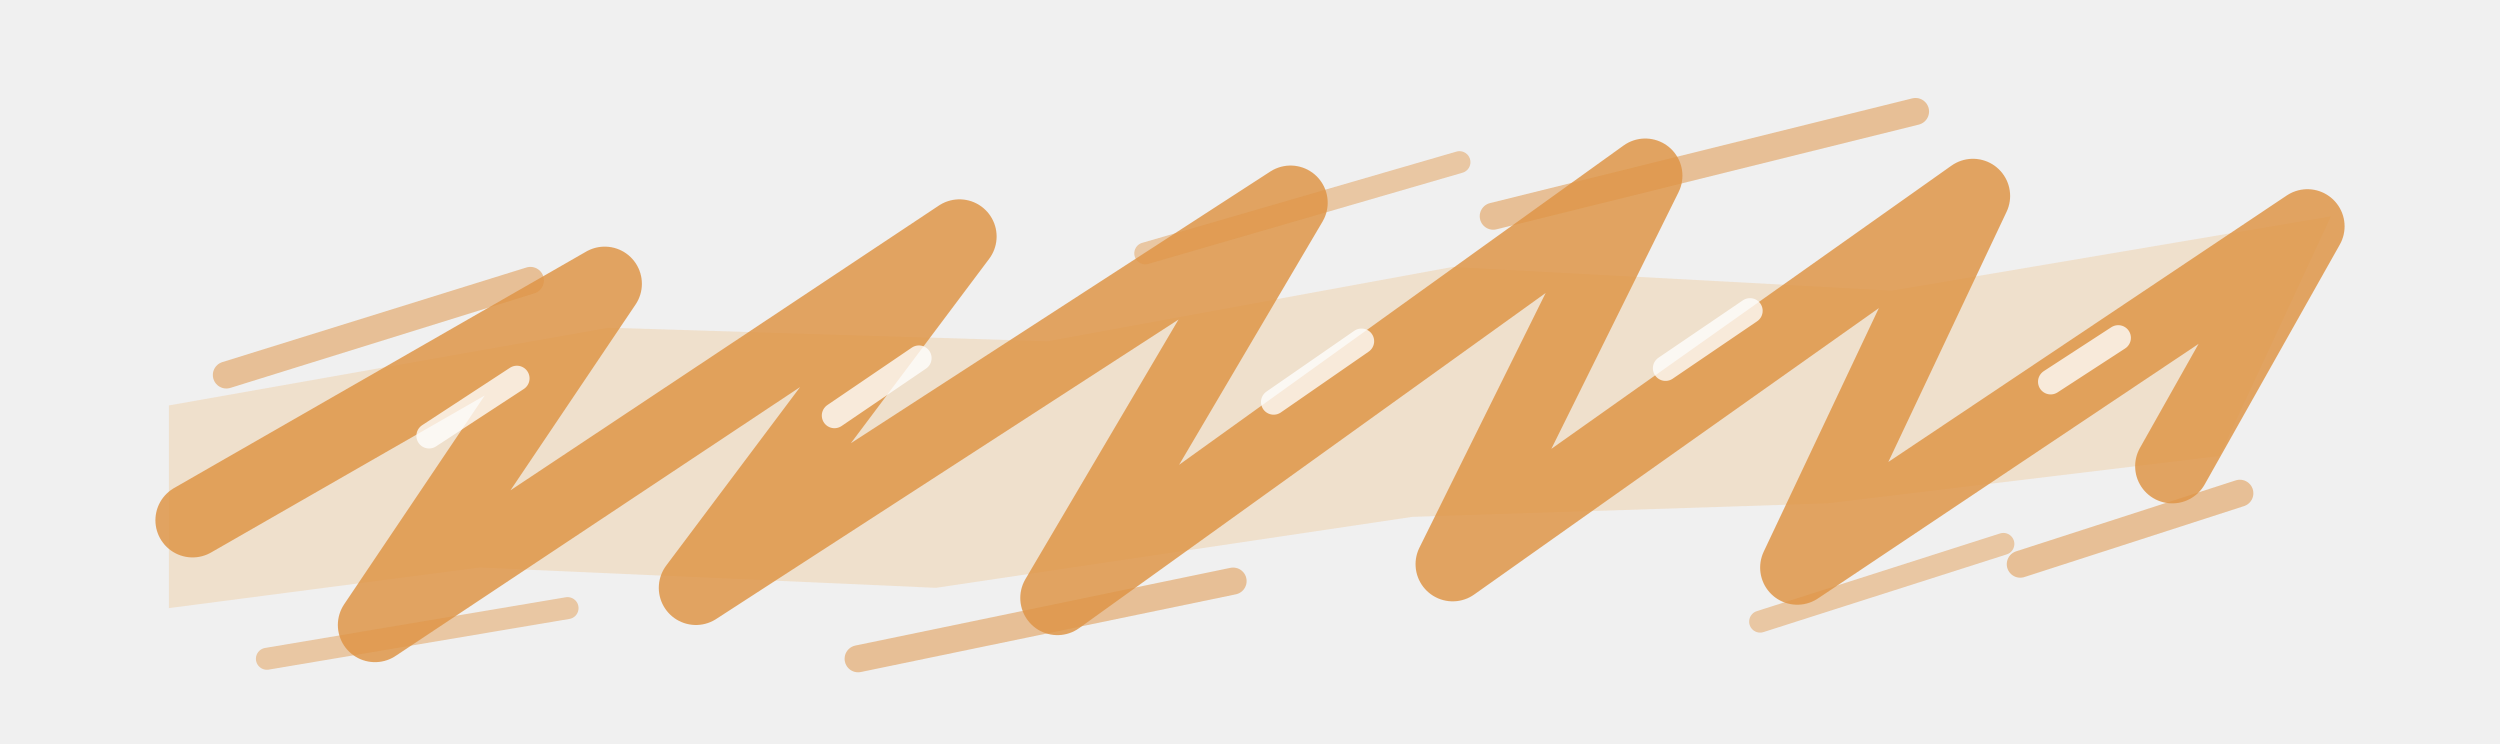
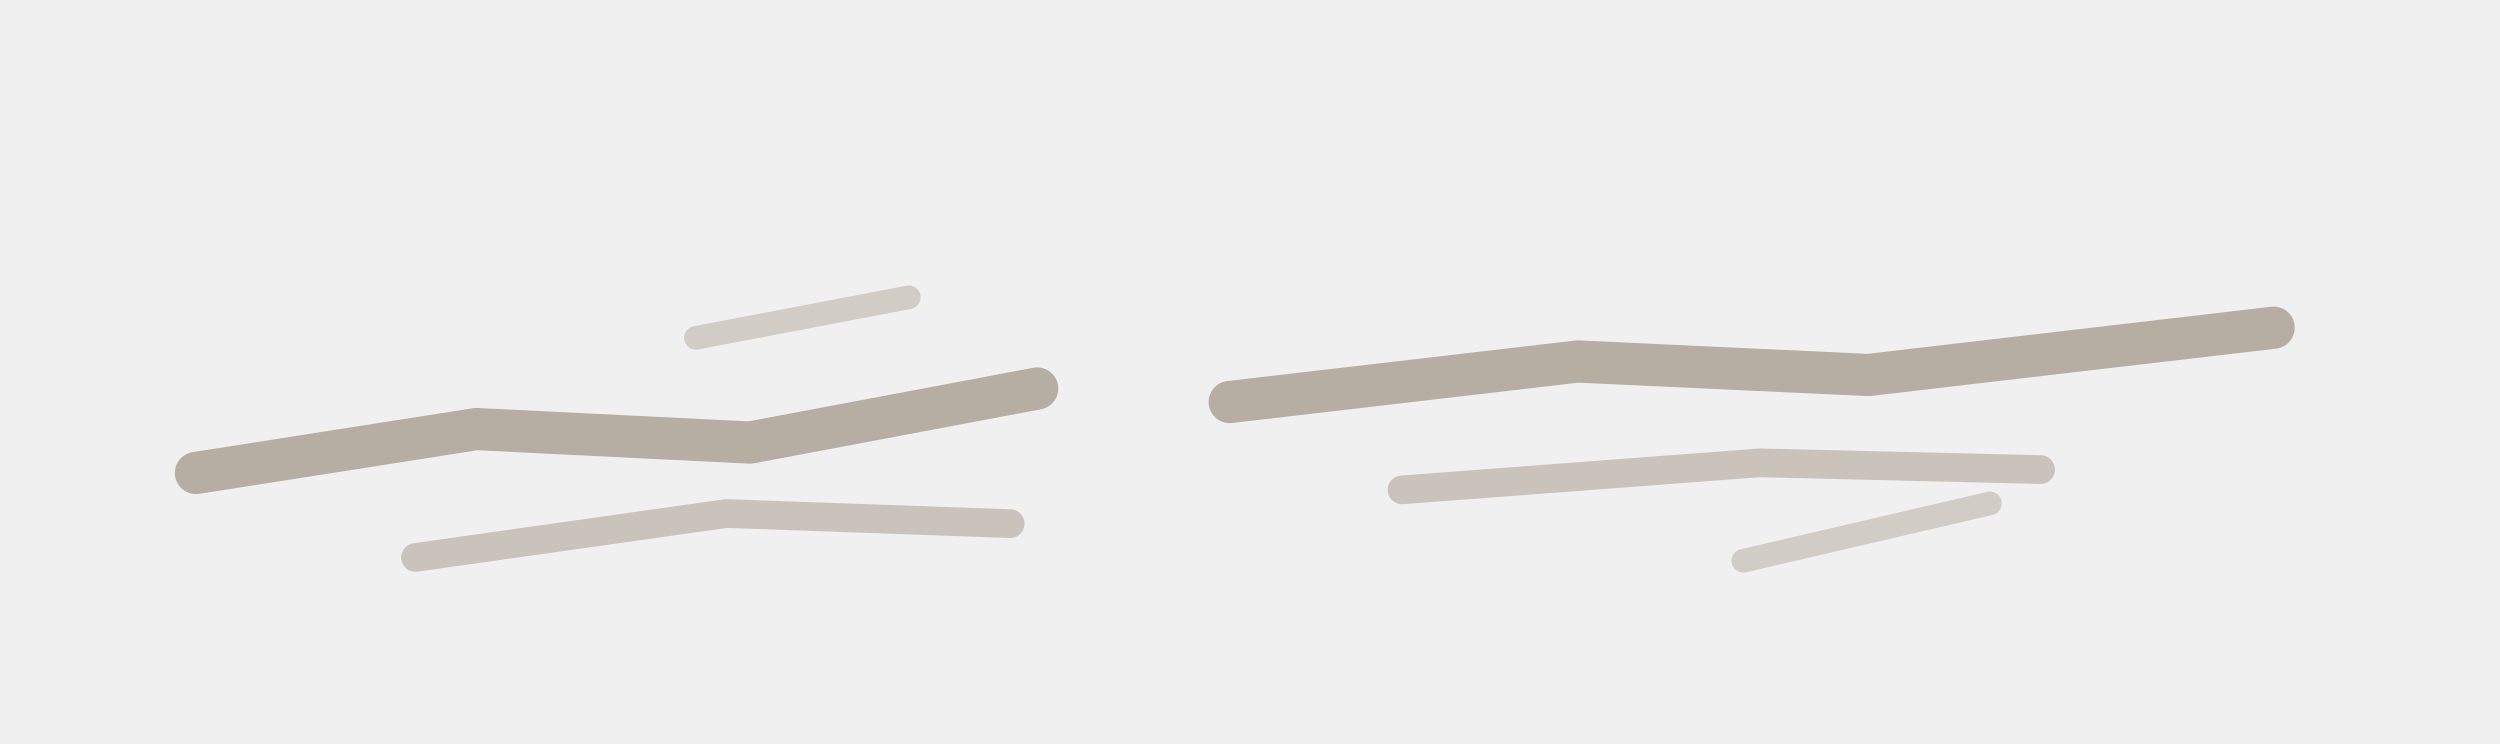
<svg xmlns="http://www.w3.org/2000/svg" viewBox="0 0 74 22" fill="none">
-   <path d="m5 12 13-2.3 13 .4 12-2.2 13 .7 13-2.2-3.3 7.1-11.6 1.4-12.3.4-14.1 2.1-13.5-.6L5 18Z" fill="#efa84f" opacity=".22" />
-   <g stroke="#df9445" stroke-linecap="round" stroke-linejoin="round">
-     <path d="m5.7 15.4 12.2-7-6.8 10.1L28.4 7l-7.8 10.4L38.2 6l-6.9 11.7L48.7 5.2 43 16.7l15.4-10.9-5.2 11L68.3 6.7l-4 7.1" stroke-width="2.2" opacity=".83" />
-     <path d="m6.7 11.1 9-2.8m9.7 11.2 11.1-2.3m7.7-10.8 12.5-3.1m3.1 13.4 6.5-2.1" stroke-width=".8" opacity=".53" />
-     <path d="m7.9 19.5 8.9-1.5m17.1-10.5 9.3-2.7m8.9 13.6 7.2-2.3" stroke-width=".65" opacity=".45" />
-   </g>
-   <g stroke="#fff" stroke-linecap="round" opacity=".77">
-     <path d="m12.7 12.9 2.6-1.7m9.4 1.1 2.5-1.7m10.5 1.3 2.6-1.8m9 .8 2.5-1.7m8.9 2.1 2-1.3" stroke-width=".75" />
+   <g stroke="#a69b8d" stroke-linecap="round" stroke-linejoin="round">
+     <path d="m5.8 14 8.3-1.3 8.1.4 8.5-1.6m5.7.4 10.3-1.2 8.6.4 12-1.4" stroke-width="1.25" opacity=".78" />
+     <path d="m12.3 16.5 9.2-1.3 8.4.3m11.6-1 10.6-.8 8.3.2" stroke-width=".85" opacity=".53" />
+     <path d="m20.6 10 6.3-1.2m24.7 7.8 7.3-1.7" stroke-width=".7" opacity=".42" />
  </g>
</svg>
